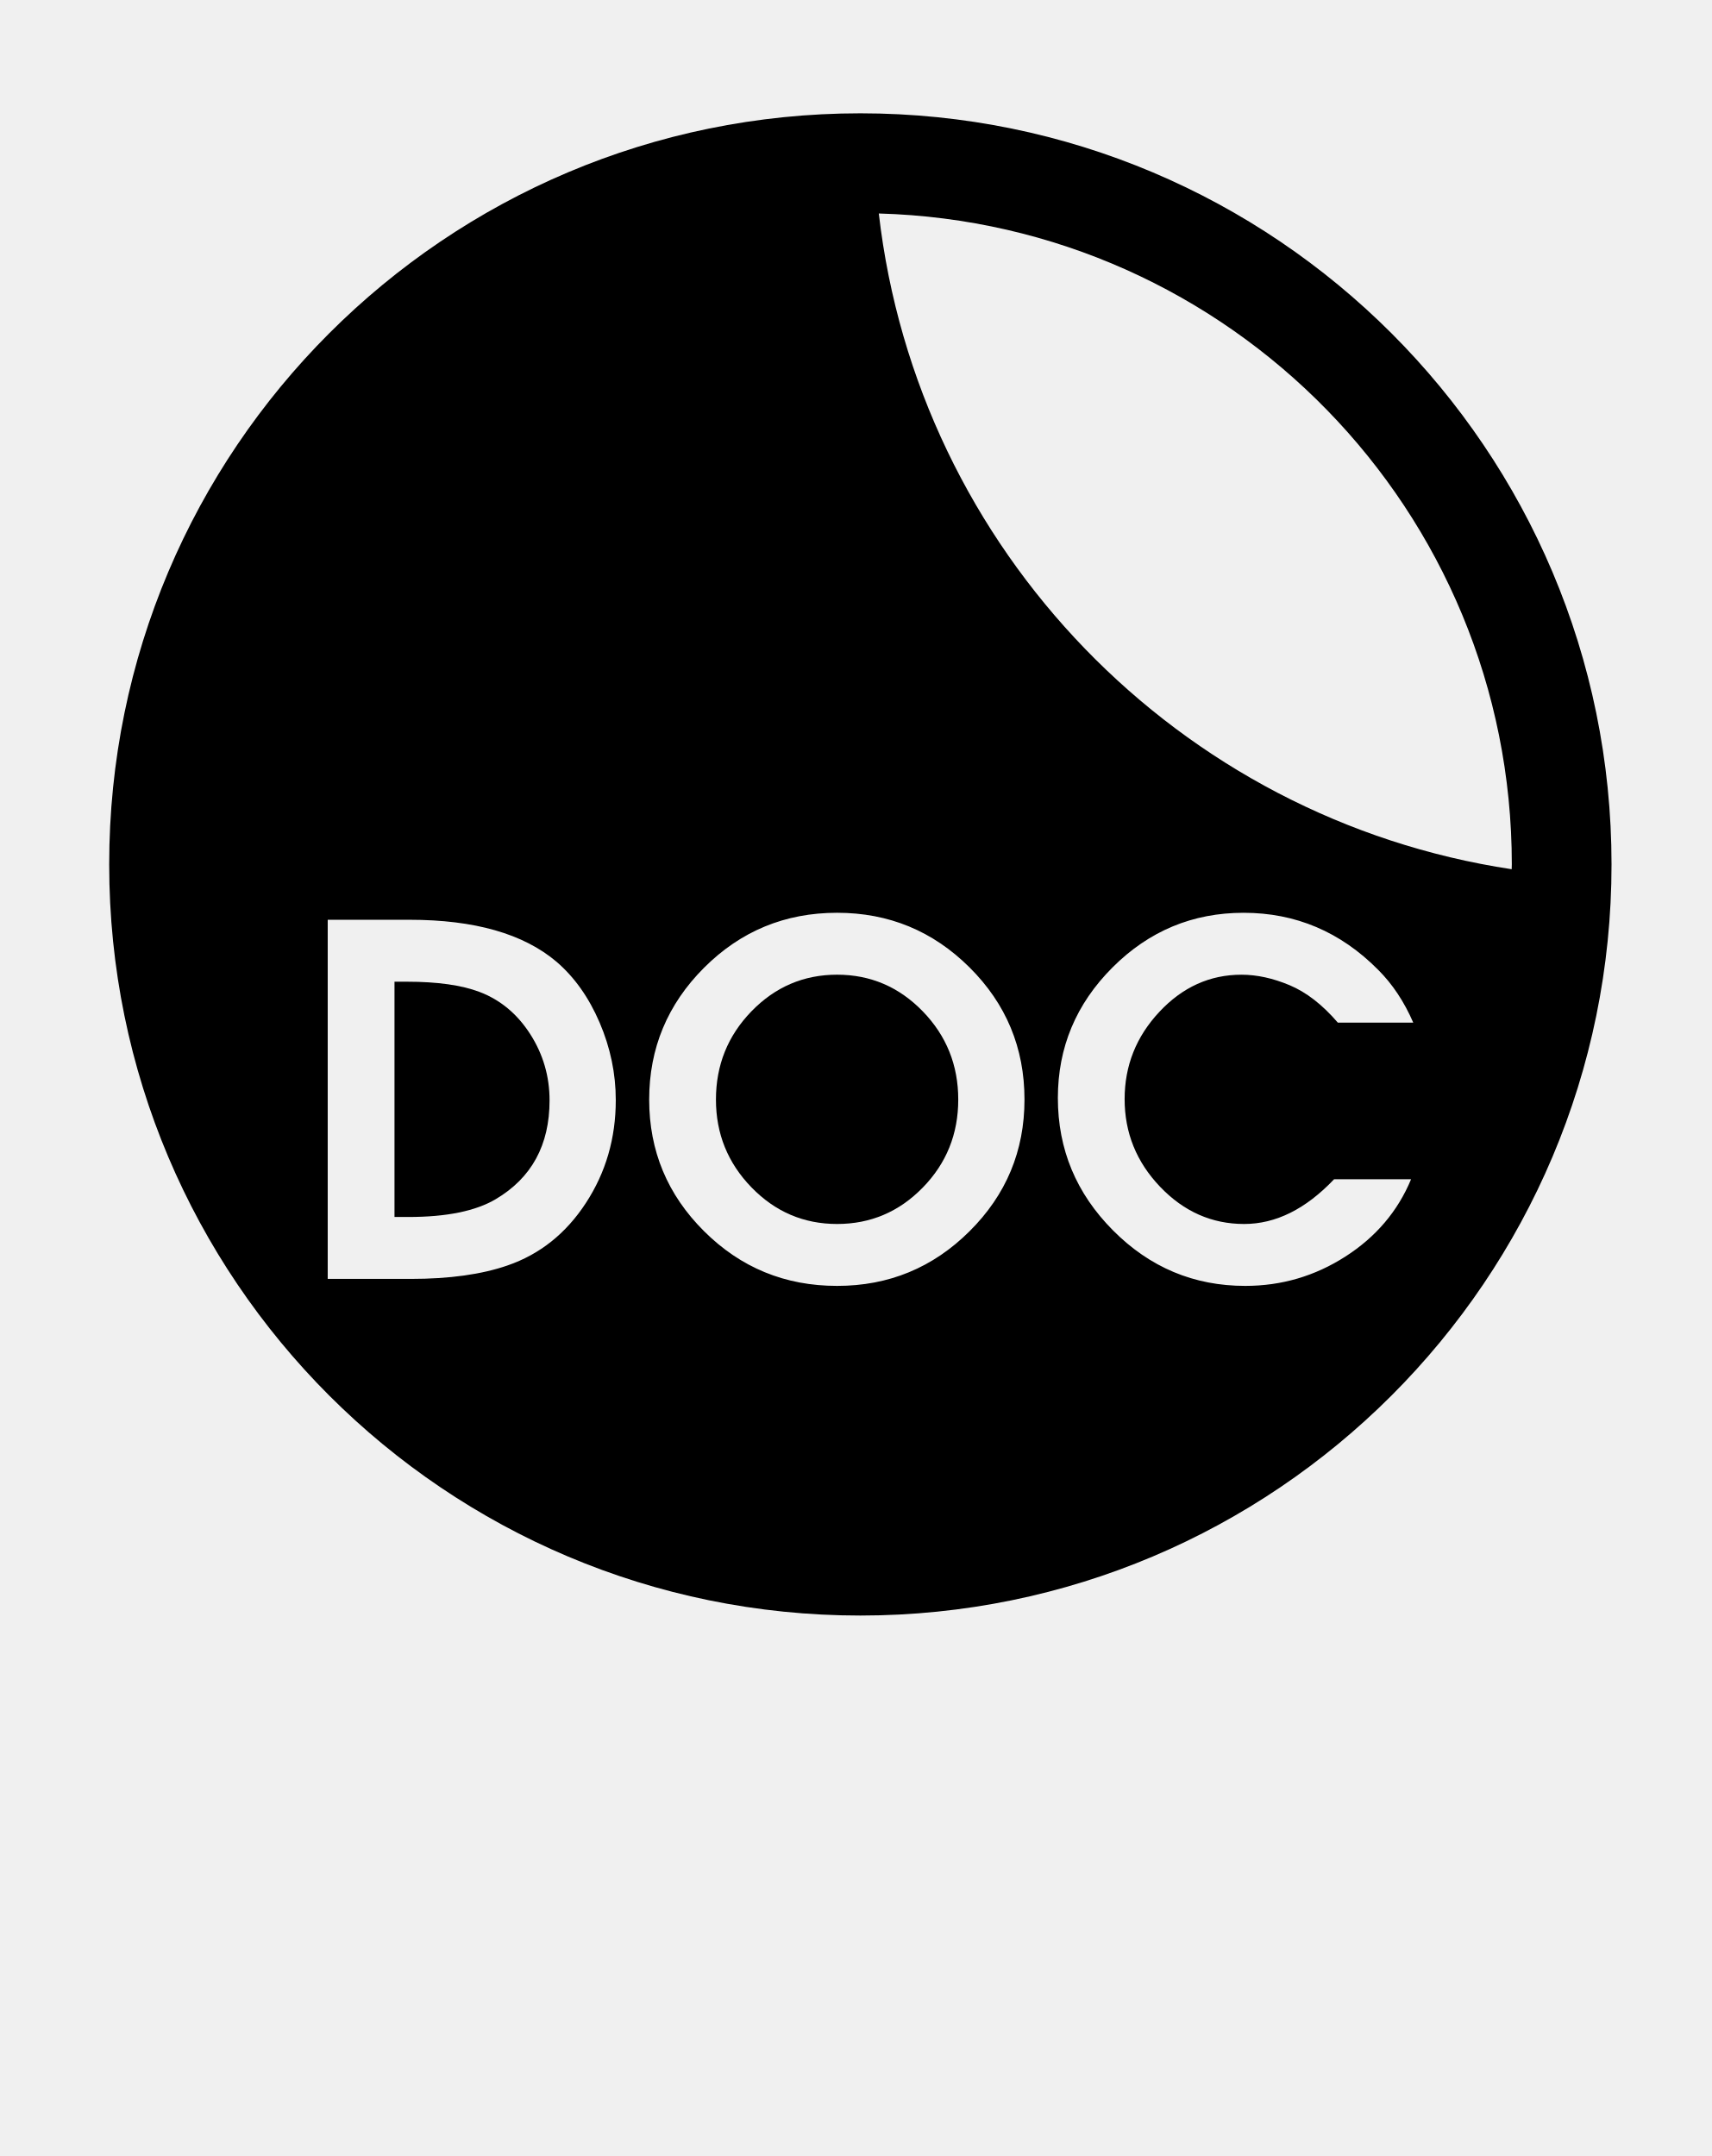
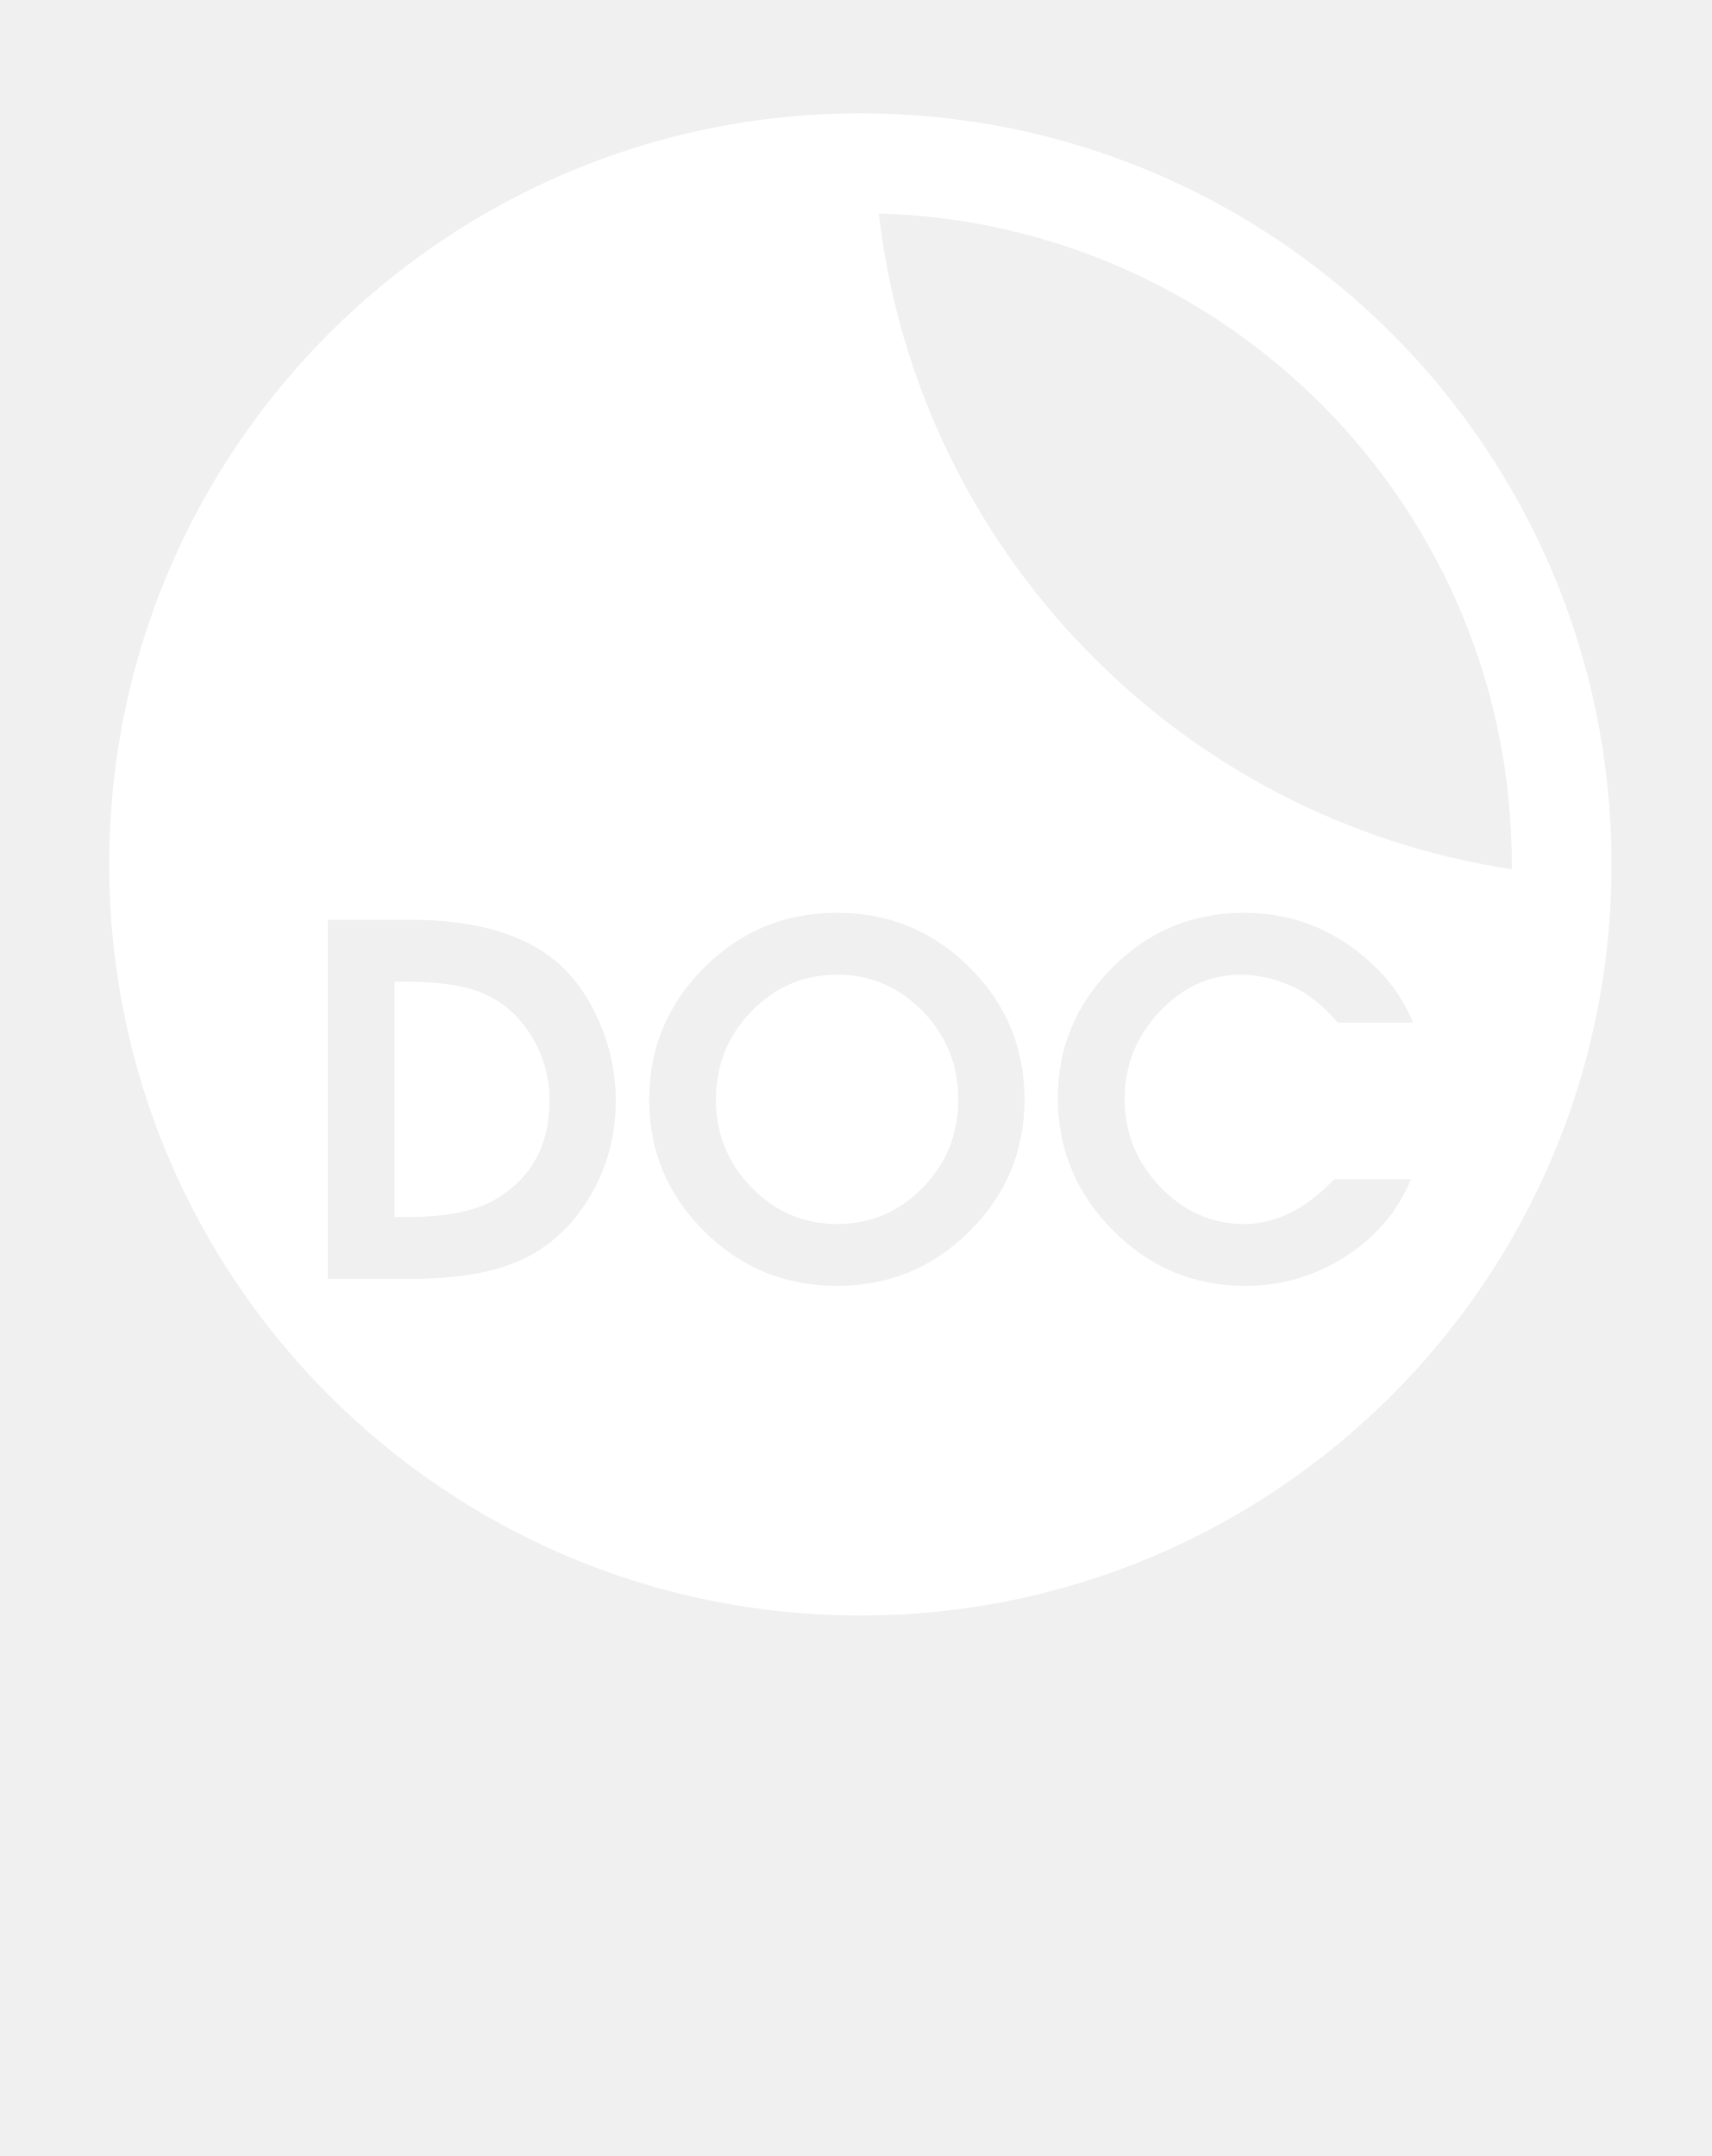
- <svg xmlns="http://www.w3.org/2000/svg" version="1.1" x="0px" y="0px" viewBox="0 0 161.492 203.415" enable-background="new 0 0 161.492 162.732" xml:space="preserve">
+ <svg xmlns="http://www.w3.org/2000/svg" version="1.1" x="0px" y="0px" viewBox="0 0 161.492 203.415" fill="#ffffff" enable-background="new 0 0 161.492 162.732" xml:space="preserve">
  <g>
    <path d="M81.167,10.691c-39.139,0-70.866,31.728-70.866,70.866s31.728,70.867,70.866,70.867c39.137,0,70.866-31.729,70.866-70.867   S120.304,10.691,81.167,10.691z M55.274,113.499c-1.878,2.879-4.342,4.843-7.39,5.893c-2.438,0.847-5.486,1.271-9.144,1.271h-7.823   V86.779h7.721c6.129,0,10.752,1.32,13.868,3.963c1.693,1.457,3.048,3.369,4.064,5.739c1.015,2.372,1.523,4.809,1.523,7.314   C58.094,107.386,57.154,110.62,55.274,113.499z M91.469,116.165c-3.454,3.439-7.621,5.157-12.497,5.157   c-4.91,0-9.093-1.718-12.547-5.157c-3.454-3.436-5.181-7.575-5.181-12.42c0-4.842,1.727-8.99,5.181-12.444   s7.637-5.182,12.547-5.182c4.876,0,9.043,1.718,12.497,5.156c3.455,3.438,5.182,7.593,5.182,12.47   C96.65,108.59,94.924,112.729,91.469,116.165z M109.449,111.975c2.236,2.338,4.878,3.506,7.926,3.506   c2.98,0,5.807-1.405,8.483-4.219h7.263c-1.253,3.018-3.318,5.446-6.195,7.291c-2.879,1.847-6.03,2.769-9.449,2.769   c-4.844,0-9.001-1.743-12.47-5.232c-3.473-3.487-5.207-7.652-5.207-12.496c0-4.774,1.718-8.881,5.155-12.318   c3.436-3.438,7.559-5.156,12.369-5.156c4.909,0,9.144,1.795,12.699,5.386c1.354,1.354,2.455,3.013,3.304,4.977h-7.114   c-1.455-1.691-2.971-2.869-4.546-3.529c-1.574-0.661-3.09-0.992-4.545-0.992c-2.98,0-5.563,1.169-7.748,3.506   s-3.276,5.08-3.276,8.229C106.098,106.879,107.215,109.638,109.449,111.975z M82.907,20.142   c33.138,0.924,59.719,28.057,59.719,61.415c0,0.151-0.01,0.301-0.014,0.453C111.202,77.264,86.567,51.897,82.907,20.142z" />
    <path d="M45.242,93.588c-1.694-0.643-3.98-0.966-6.857-0.966h-1.168v22.198h1.32c3.589,0,6.333-0.559,8.229-1.68   c3.386-2.003,5.08-5.109,5.08-9.318c0-2.274-0.61-4.362-1.829-6.262C48.798,95.66,47.206,94.336,45.242,93.588z" />
    <path d="M78.972,91.96c-3.149,0-5.842,1.152-8.077,3.454c-2.235,2.305-3.352,5.08-3.352,8.331c0,3.219,1.117,5.979,3.352,8.282   c2.235,2.302,4.928,3.454,8.077,3.454c3.149,0,5.843-1.143,8.077-3.43c2.236-2.286,3.353-5.055,3.353-8.307   c0-3.251-1.116-6.026-3.353-8.331C84.814,93.112,82.121,91.96,78.972,91.96z" />
  </g>
</svg>
